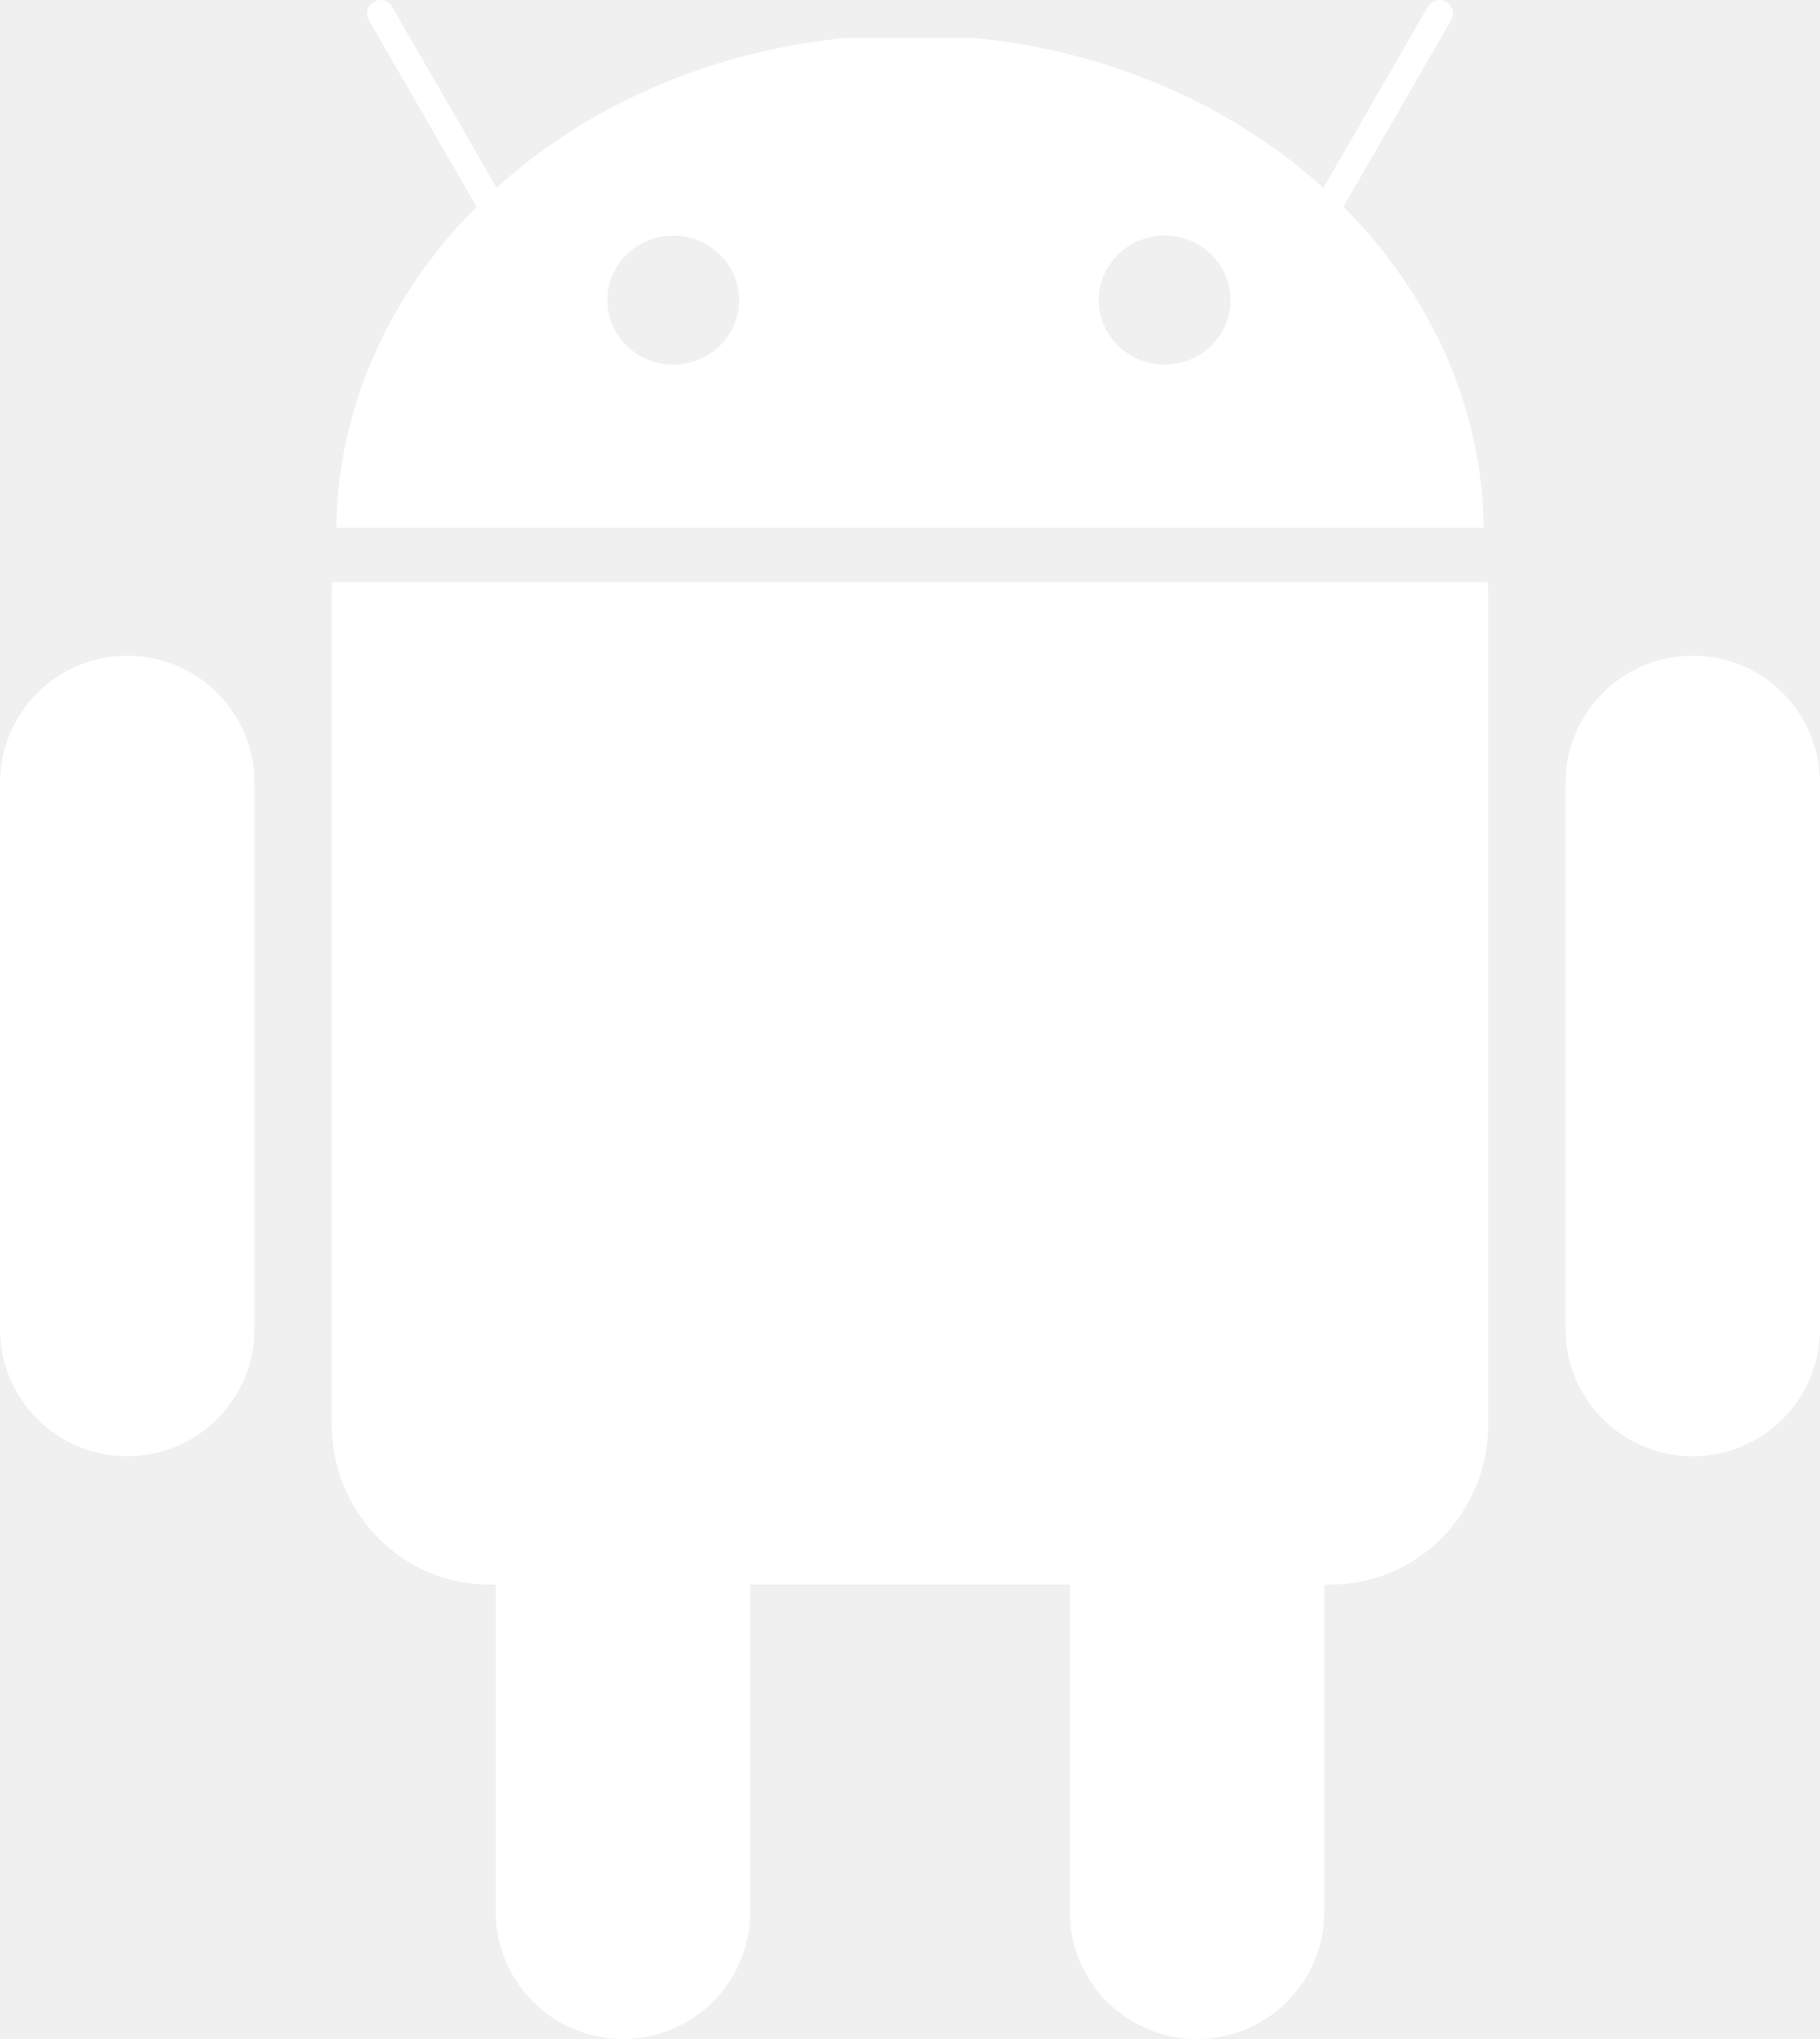
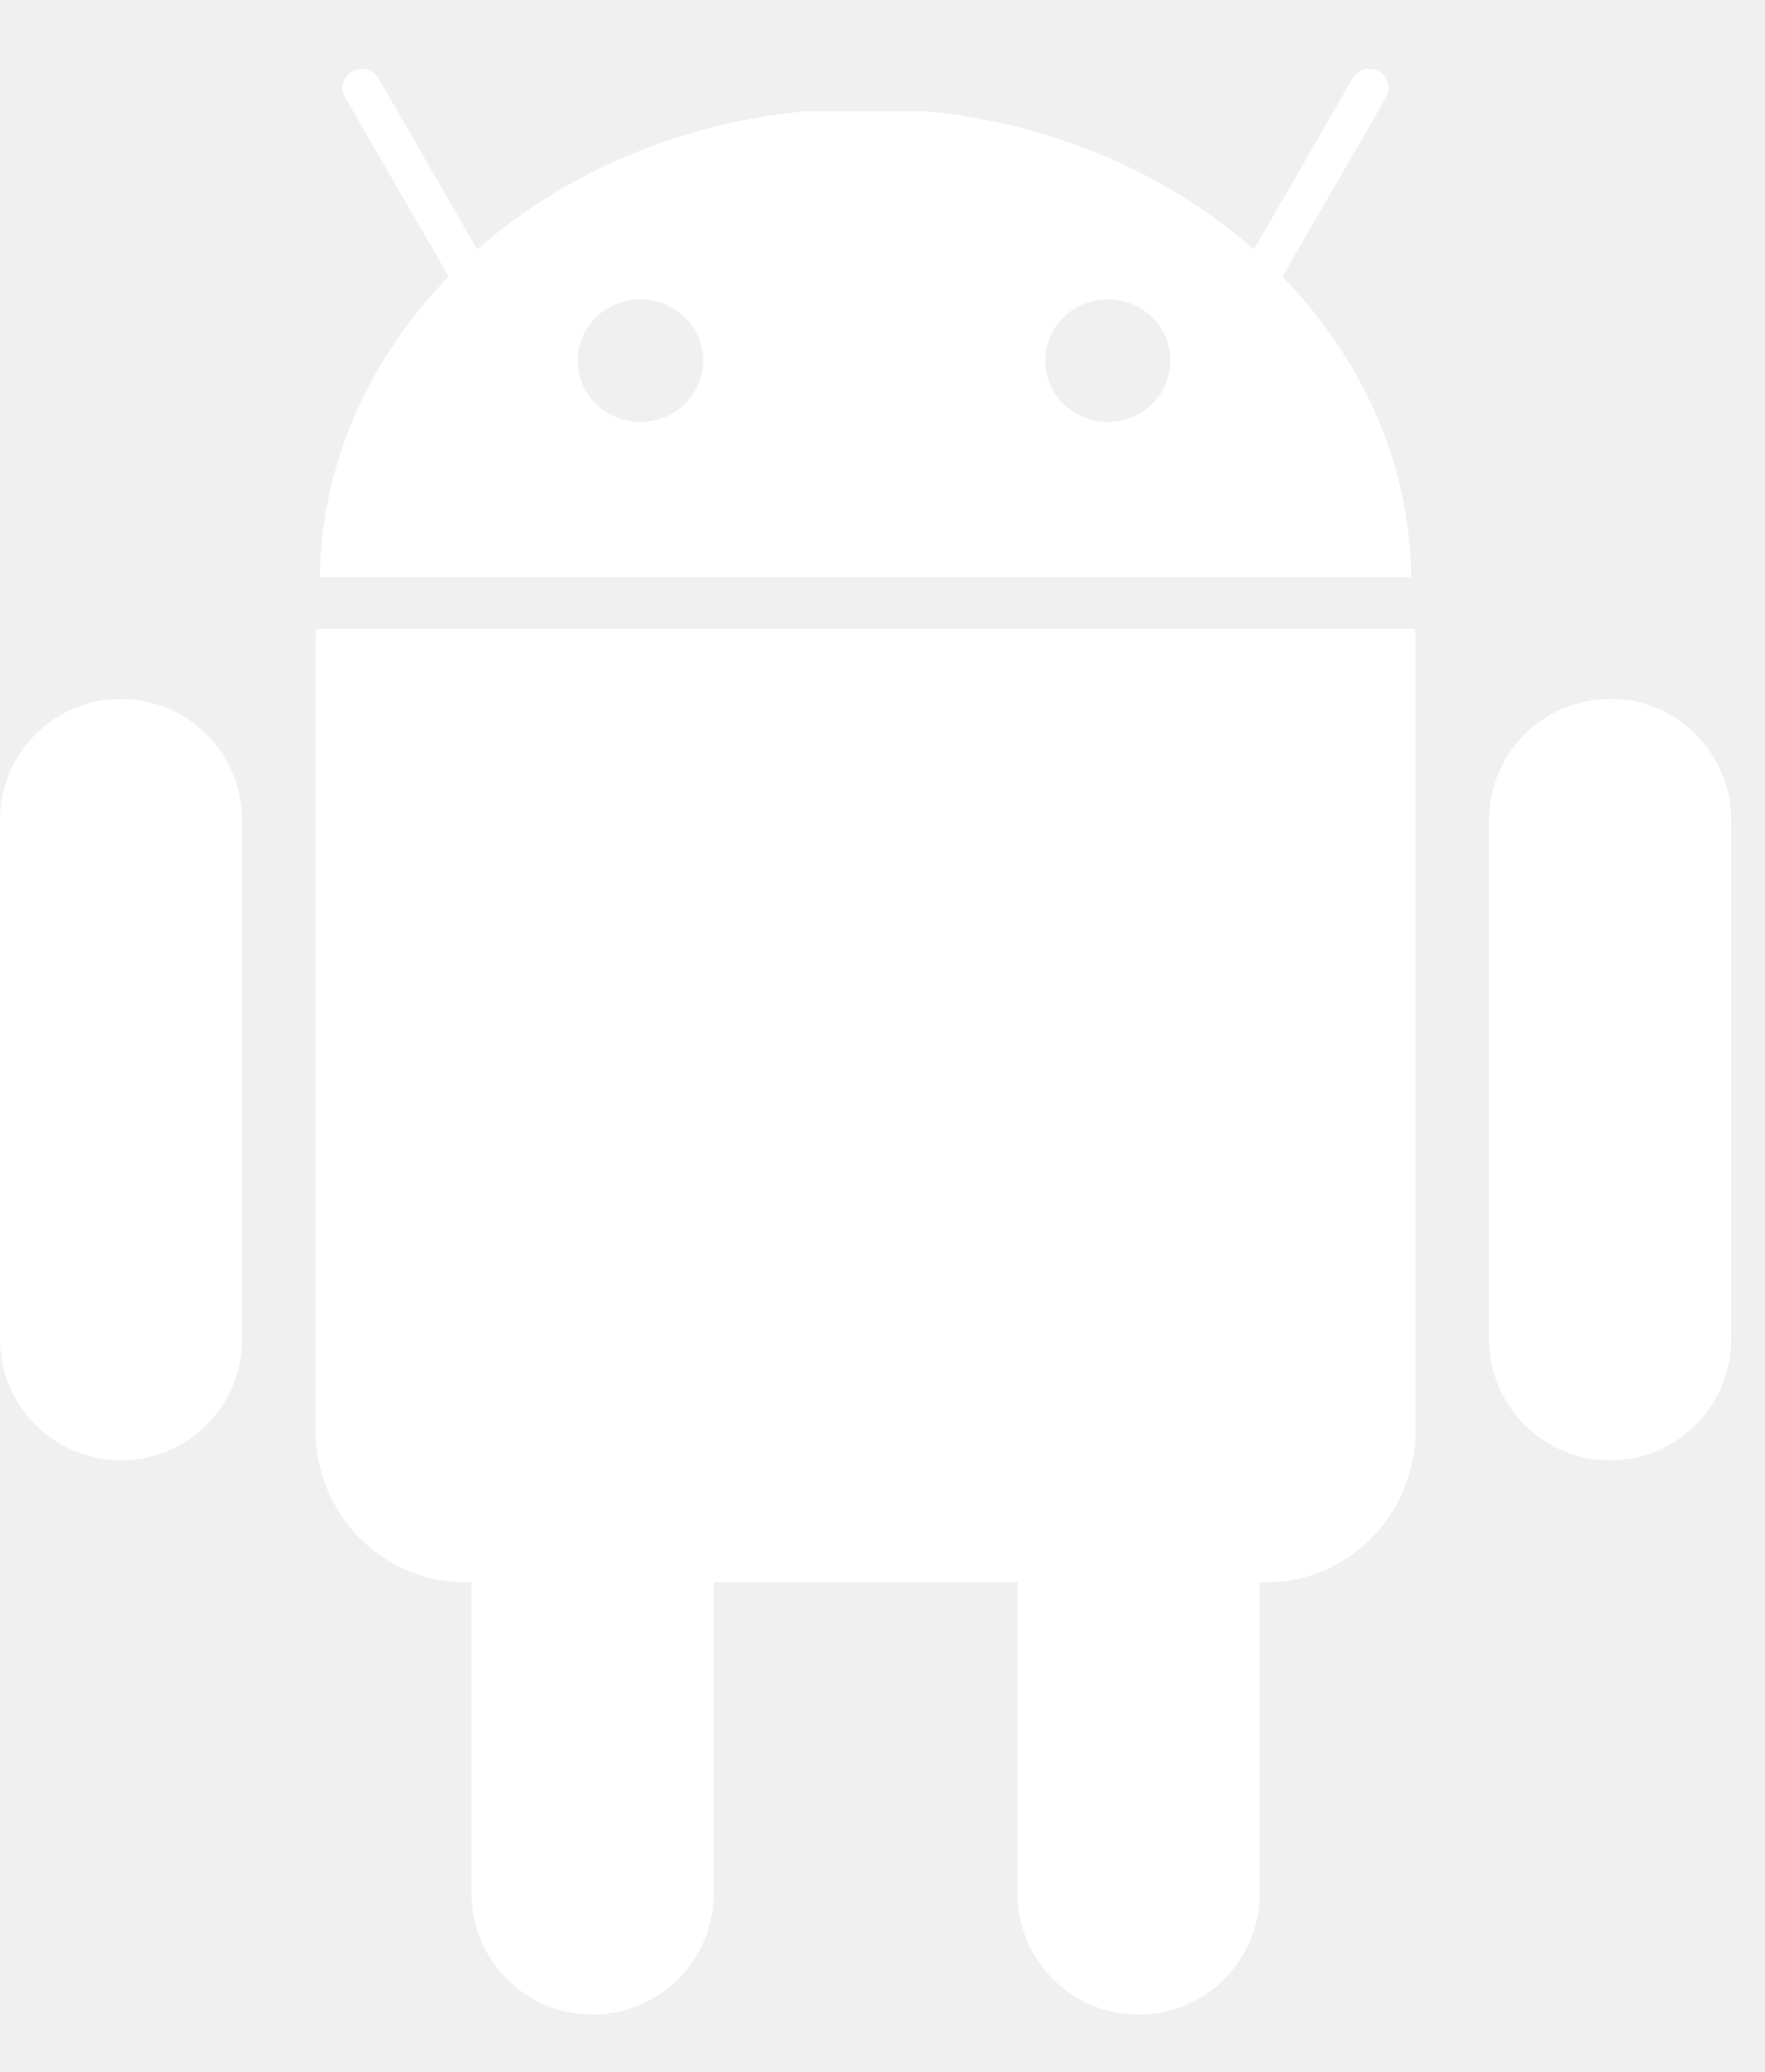
- <svg xmlns="http://www.w3.org/2000/svg" width="2232" height="2500" viewBox="0 0 2232 2500" fill="none">
-   <g clip-path="url(#clip0_506_75)">
-     <path d="M764.008 1518.52C850.188 1518.52 920.053 1588.38 920.053 1674.56V2343.95C920.053 2430.13 850.188 2499.99 764.008 2499.99C677.838 2499.99 607.974 2430.13 607.974 2343.95V1674.56C607.974 1588.39 677.838 1518.53 764.008 1518.53V1518.52Z" fill="white" />
-     <path d="M407.77 713.726C407.255 719.643 406.806 725.625 406.806 731.674V1745.86C406.806 1854.93 493.139 1942.8 600.314 1942.8H1631.67C1738.86 1942.8 1825.19 1854.92 1825.19 1745.86V731.674C1825.19 725.625 1824.98 719.621 1824.47 713.726H407.77Z" fill="white" />
-     <path d="M1765.42 16.436L1600.81 301.55M466.601 16.436L631.204 301.55L466.601 16.436Z" stroke="white" stroke-width="32.872" stroke-linecap="round" stroke-linejoin="round" />
-     <path fill-rule="evenodd" clip-rule="evenodd" d="M1624.05 1674.56C1624.05 1588.38 1554.18 1518.52 1468 1518.52V1518.53C1381.83 1518.53 1311.97 1588.39 1311.97 1674.56V2343.96C1311.97 2430.14 1381.83 2499.99 1468 2499.99C1554.18 2499.99 1624.05 2430.14 1624.05 2343.96V1674.56ZM312.122 960.028C312.122 873.847 242.257 803.982 156.088 803.982C69.896 803.982 0.032 873.858 0.042 960.039V1629.43C0.042 1715.6 69.907 1785.46 156.088 1785.46C242.257 1785.46 312.122 1715.6 312.122 1629.42V960.028ZM2231.97 960.028C2231.97 873.847 2162.1 803.982 2075.93 803.982C1989.75 803.982 1919.89 873.858 1919.89 960.039V1629.43C1919.89 1715.6 1989.75 1785.46 2075.93 1785.46C2162.1 1785.46 2231.97 1715.6 2231.97 1629.42V960.028ZM1037.58 46.504C688.566 80.165 416.667 335.584 412.328 647.104H1819.66C1815.32 335.606 1543.45 80.176 1194.41 46.504H1037.58ZM825.874 446.999C870.471 446.878 906.51 411.475 906.378 367.93V367.491C906.247 323.924 870 288.74 825.425 288.861C780.839 288.981 744.8 324.374 744.92 367.93V368.368C745.052 411.913 781.299 447.108 825.874 446.999ZM1428.49 446.999C1473.09 446.878 1509.13 411.475 1509 367.93V367.491C1508.86 323.924 1472.62 288.74 1428.04 288.861C1383.46 288.981 1347.42 324.374 1347.54 367.93V368.368C1347.67 411.913 1383.92 447.108 1428.49 446.999Z" fill="white" />
-   </g>
-   <defs>
-     <clipPath id="clip0_506_75">
-       <rect width="2232" height="2500" fill="white" />
-     </clipPath>
-   </defs>
+ <svg xmlns="http://www.w3.org/2000/svg" width="23" height="27" viewBox="0 0 23 27" fill="none">
+   <path fill-rule="evenodd" clip-rule="evenodd" d="M4.592 0.93C4.711 0.861 4.864 0.902 4.933 1.021L6.22 3.251C7.335 2.269 8.826 1.611 10.489 1.45H12.074C13.738 1.611 15.228 2.269 16.343 3.251L17.63 1.021C17.699 0.902 17.852 0.861 17.971 0.93C18.091 0.999 18.132 1.152 18.063 1.271L16.715 3.605C17.746 4.665 18.374 6.029 18.395 7.522H4.168C4.189 6.029 4.817 4.664 5.848 3.605L4.5 1.271C4.431 1.152 4.472 0.999 4.592 0.93ZM9.301 20.62H13.263V24.675C13.263 25.546 13.969 26.252 14.84 26.252C15.711 26.252 16.417 25.546 16.417 24.675V20.62H16.494C17.578 20.62 18.451 19.732 18.451 18.629V8.377C18.451 8.316 18.449 8.255 18.444 8.195H4.122C4.117 8.255 4.112 8.316 4.112 8.377V18.629C4.112 19.732 4.985 20.62 6.069 20.62H6.146V24.675C6.146 25.546 6.852 26.252 7.723 26.252C8.595 26.252 9.301 25.546 9.301 24.675V20.62ZM1.578 9.108C2.449 9.108 3.155 9.814 3.155 10.685V17.452C3.155 18.323 2.449 19.029 1.578 19.029C0.707 19.029 0 18.323 0 17.452V10.685C0 9.814 0.707 9.108 1.578 9.108ZM20.985 9.108C21.857 9.108 22.563 9.814 22.563 10.685V17.452C22.563 18.323 21.857 19.029 20.985 19.029C20.114 19.029 19.408 18.323 19.408 17.452V10.685C19.408 9.814 20.114 9.108 20.985 9.108ZM8.349 5.499C8.8 5.498 9.164 5.14 9.163 4.699V4.695C9.161 4.255 8.795 3.899 8.344 3.9C7.893 3.901 7.529 4.259 7.53 4.699V4.704C7.532 5.144 7.898 5.5 8.349 5.499ZM14.441 5.499C14.891 5.498 15.256 5.14 15.254 4.699V4.695C15.253 4.255 14.887 3.899 14.436 3.9C13.985 3.901 13.621 4.259 13.622 4.699V4.704C13.623 5.144 13.99 5.5 14.441 5.499Z" fill="white" />
</svg>
